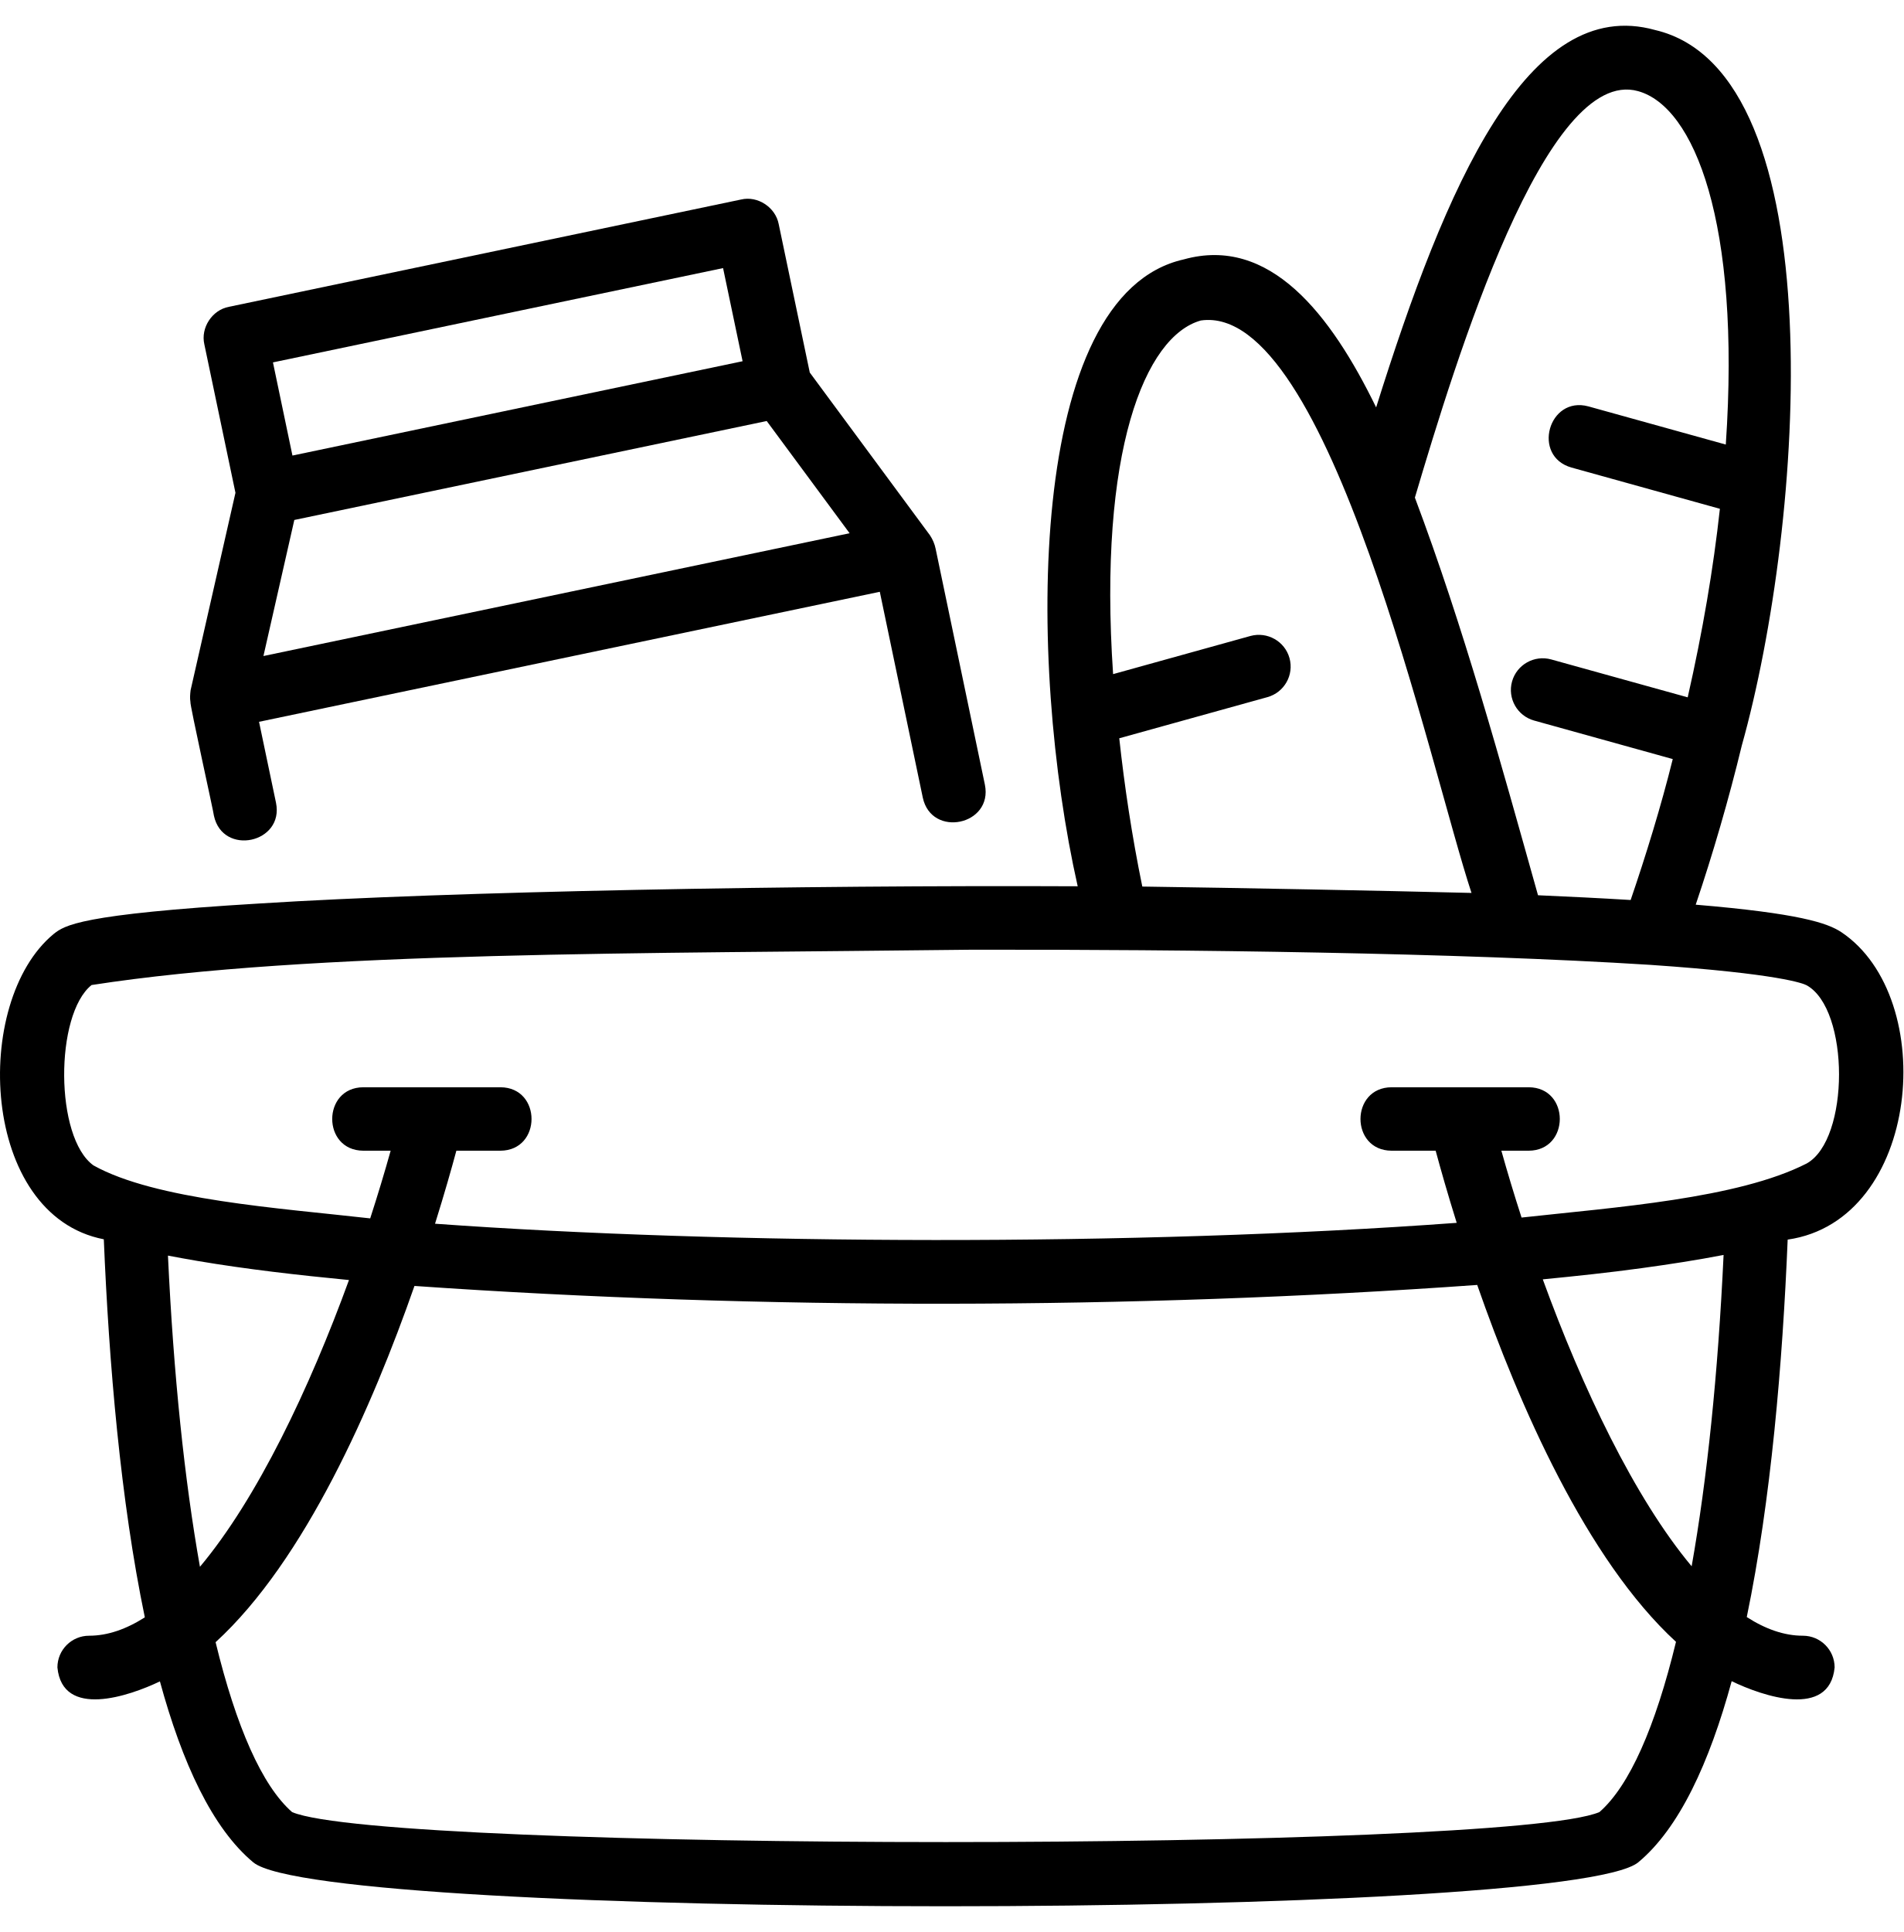
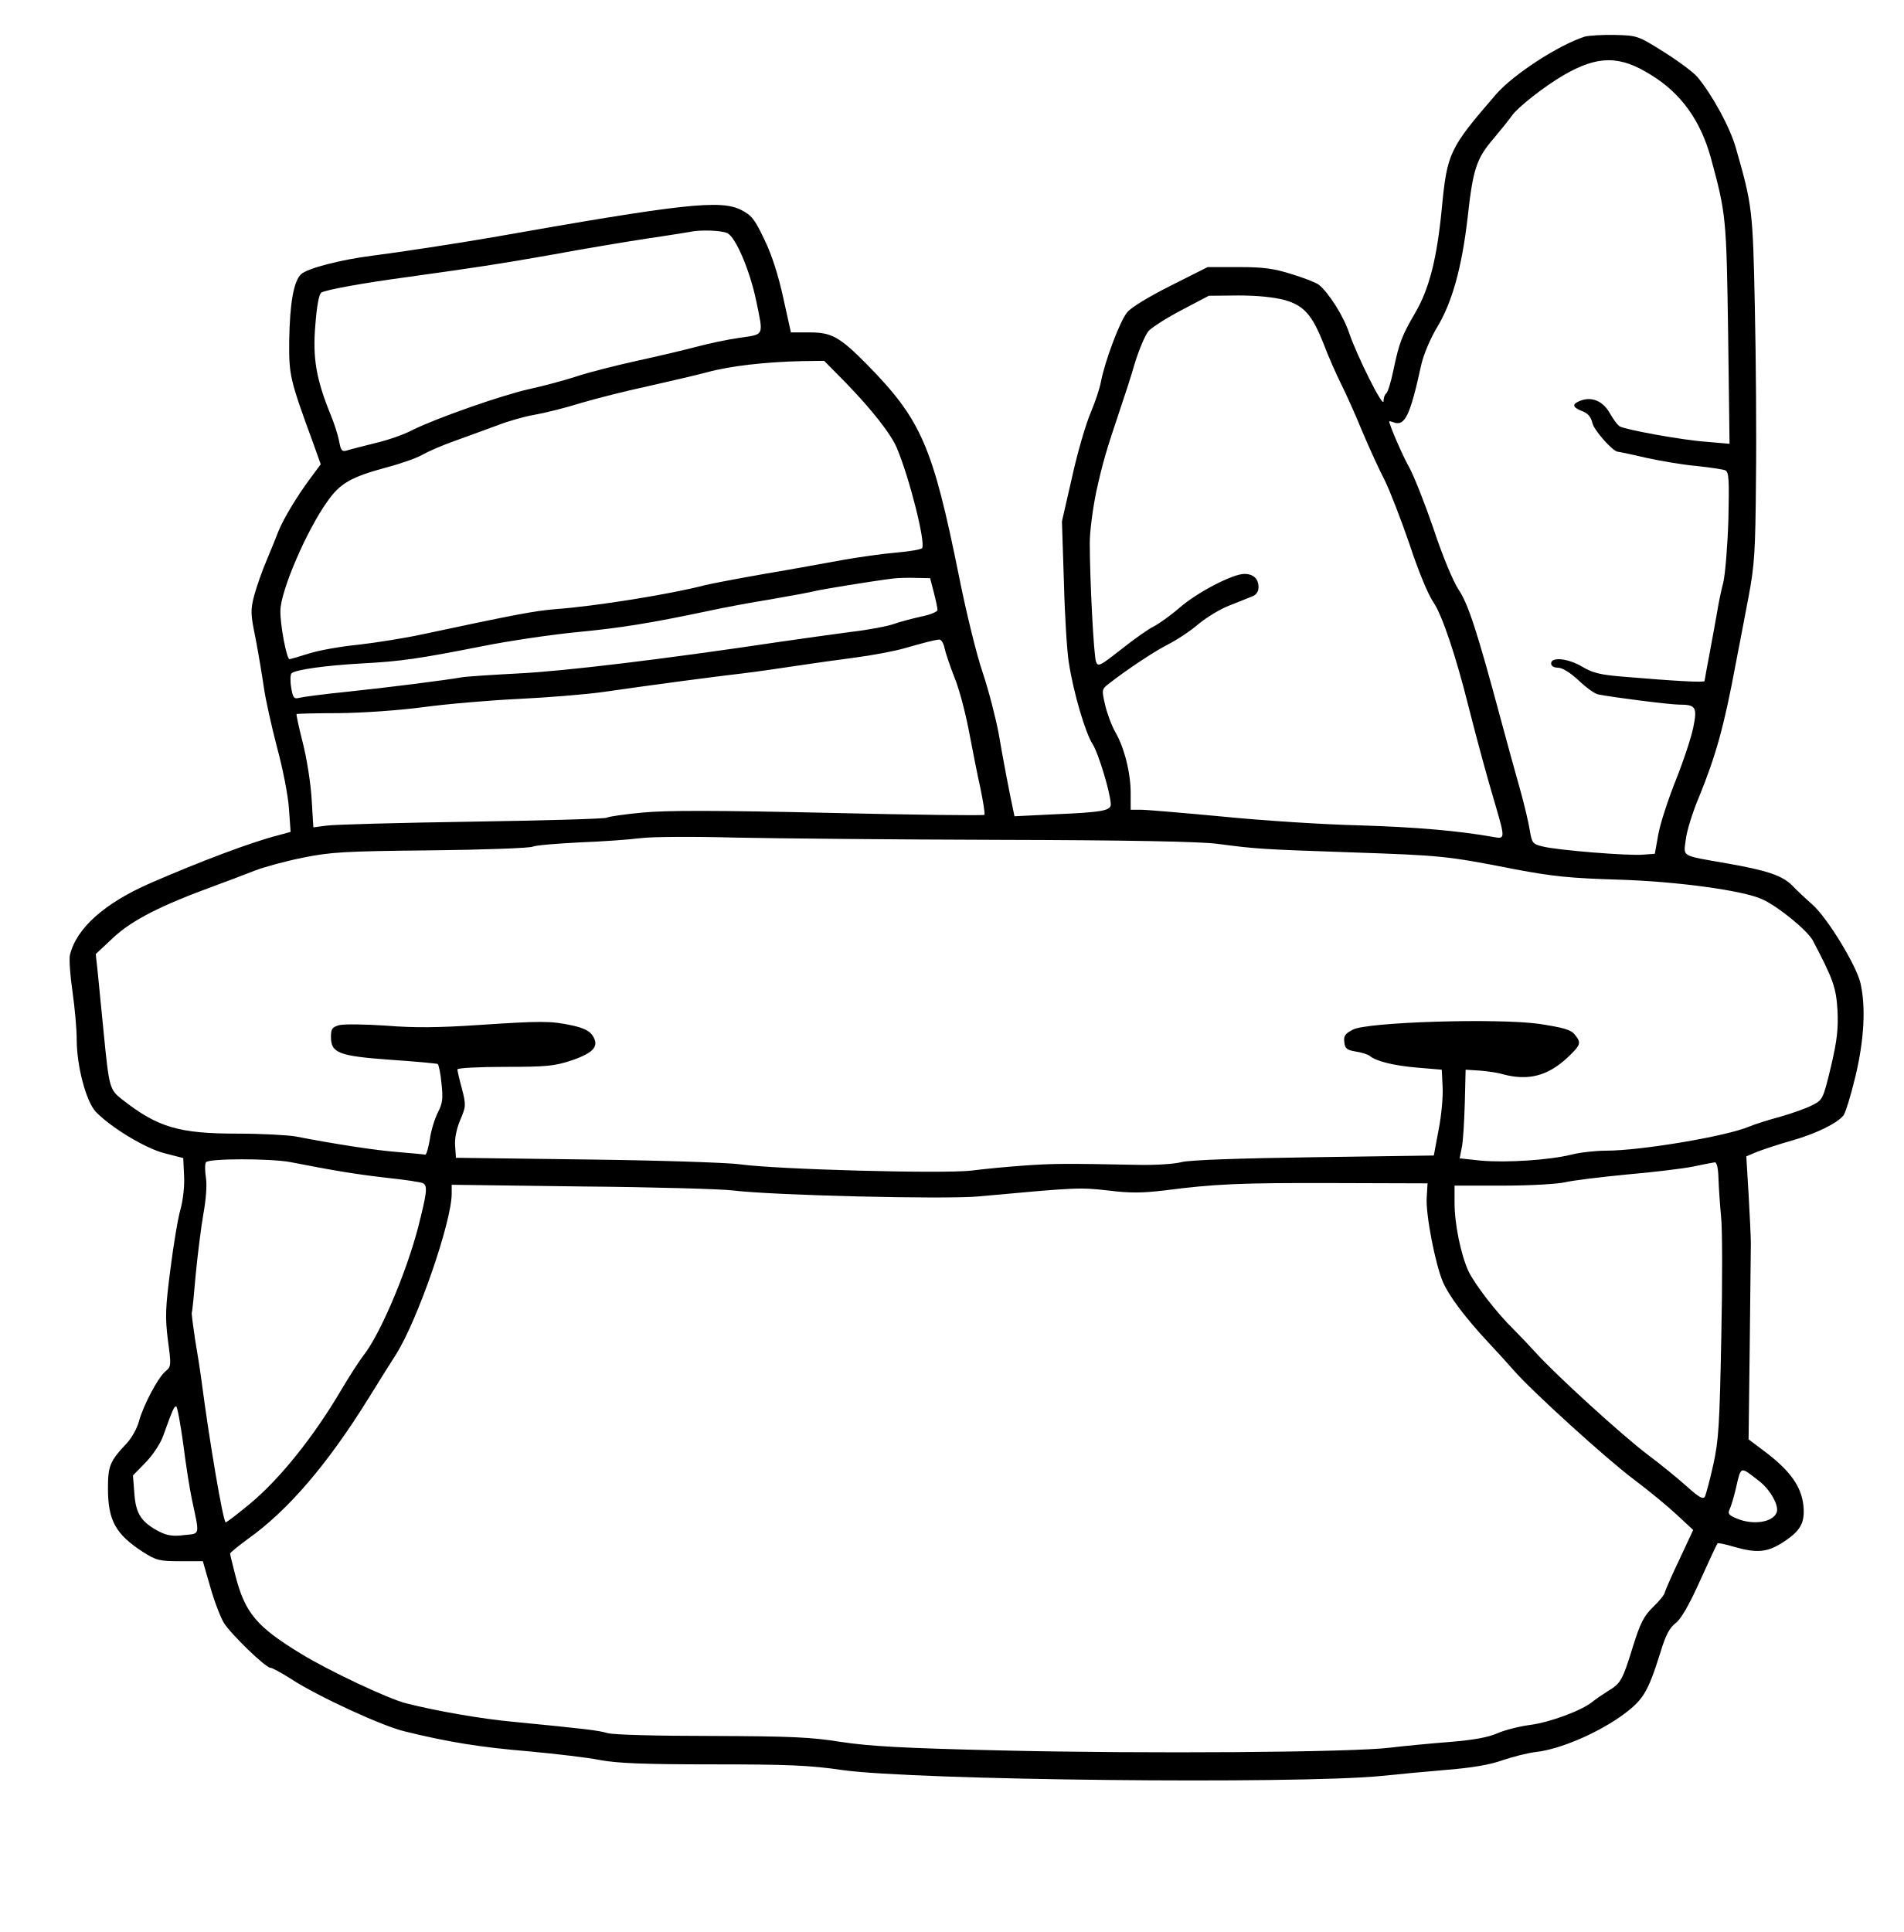
- <svg xmlns="http://www.w3.org/2000/svg" width="67" height="68" viewBox="0 0 67 68" fill="none">
-   <g id="Group">
-     <g id="Group_2">
-       <path id="Vector" d="M64.812 32.807C64.321 32.484 63.324 32.147 59.689 31.842C60.29 30.063 60.856 28.124 61.311 26.24C63.504 18.421 64.629 2.544 58.258 1.056C53.773 -0.193 50.892 6.524 48.44 14.339C46.835 11.043 44.687 8.29 41.669 9.13C36.127 10.371 36.15 23.277 37.935 31.194C28.176 31.149 15.834 31.375 9.147 31.799C2.774 32.18 2.271 32.573 1.889 32.873C-1 35.254 -0.699 42.775 3.654 43.619C3.834 47.975 4.243 52.815 5.098 56.925C4.451 57.337 3.795 57.572 3.137 57.572C2.52 57.572 2.021 58.071 2.021 58.688C2.197 60.502 4.549 59.698 5.629 59.179C6.411 62.047 7.475 64.352 8.918 65.551C10.171 66.58 21.719 67.094 33.275 67.094C44.84 67.094 56.412 66.579 57.667 65.547C59.109 64.349 60.172 62.042 60.955 59.172C62.035 59.695 64.401 60.508 64.579 58.688C64.578 58.071 64.079 57.572 63.462 57.572C62.799 57.572 62.138 57.334 61.486 56.915C62.338 52.812 62.746 47.981 62.926 43.63C67.614 42.958 68.274 35.117 64.812 32.807ZM57.661 3.208C59.63 3.753 61.281 7.811 60.748 15.647L55.913 14.304C54.506 13.923 53.91 16.058 55.316 16.456C55.316 16.456 60.54 17.908 60.54 17.908C60.311 20.009 59.933 22.229 59.407 24.544L54.599 23.209C54.006 23.047 53.39 23.393 53.224 23.986C53.059 24.58 53.407 25.195 54.001 25.361L58.881 26.717C58.468 28.385 57.925 30.139 57.399 31.677C56.331 31.612 55.243 31.559 54.138 31.51C52.816 26.806 51.521 22.081 49.804 17.514C51.242 12.666 54.412 2.297 57.661 3.208ZM42.27 11.28C46.795 10.632 50.368 27.12 51.797 31.428C48.459 31.345 43.704 31.254 40.209 31.204C39.839 29.401 39.581 27.664 39.398 25.985L44.613 24.537C45.208 24.371 45.555 23.756 45.39 23.162C45.225 22.569 44.609 22.223 44.016 22.384L39.181 23.727C38.65 15.894 40.302 11.831 42.27 11.28ZM6.952 44.381C8.703 44.677 10.493 44.879 12.284 45.053C10.893 48.868 9.056 52.739 7.038 55.146C6.497 52.103 6.109 48.41 5.912 44.193C6.248 44.256 6.586 44.32 6.952 44.381ZM56.3 63.779C52.993 65.188 13.589 65.186 10.282 63.78C9.225 62.855 8.313 60.78 7.589 57.8C10.741 54.915 13.116 49.474 14.589 45.261C26.823 46.111 39.874 46.092 51.998 45.226C53.467 49.437 55.842 54.891 58.995 57.787C58.27 60.777 57.358 62.856 56.3 63.779ZM57.796 44.633C58.759 44.501 59.737 44.351 60.67 44.17C60.473 48.389 60.086 52.083 59.546 55.128C57.53 52.714 55.694 48.842 54.306 45.029C55.503 44.912 56.644 44.791 57.796 44.633ZM63.595 40.951C61.163 42.192 56.833 42.493 53.559 42.854C53.298 42.048 53.06 41.258 52.848 40.501H53.81C55.269 40.495 55.271 38.274 53.81 38.268C53.81 38.268 48.984 38.268 48.984 38.268C47.525 38.274 47.523 40.495 48.984 40.501C48.984 40.501 50.535 40.501 50.535 40.501C50.704 41.127 50.951 41.999 51.276 43.04C39.989 43.871 25.559 43.811 15.313 43.071C15.643 42.017 15.894 41.133 16.064 40.501H17.615C19.074 40.495 19.076 38.274 17.615 38.268C17.615 38.268 12.789 38.268 12.789 38.268C11.33 38.274 11.328 40.495 12.789 40.501C12.789 40.501 13.751 40.501 13.751 40.501C13.537 41.267 13.295 42.067 13.031 42.883C9.84 42.522 5.467 42.233 3.291 41.019C1.926 40.041 1.926 35.711 3.223 34.67C10.943 33.472 22.798 33.567 34.185 33.427C41.785 33.415 51.309 33.531 58.094 33.96C58.094 33.96 58.094 33.96 58.094 33.96C62.639 34.272 63.48 34.617 63.595 34.679C65.113 35.523 65.114 40.106 63.595 40.951Z" fill="black" />
-       <path id="Vector_2" d="M6.703 24.707C6.673 24.773 7.534 28.643 7.53 28.711C7.84 30.143 10.009 29.678 9.715 28.253L9.118 25.405L30.969 20.829L32.482 28.073C32.788 29.502 34.96 29.047 34.668 27.617L32.945 19.367C32.943 19.349 32.937 19.331 32.934 19.314C32.9 19.146 32.832 18.988 32.737 18.843L28.504 13.112L27.41 7.886C27.298 7.298 26.67 6.883 26.087 7.022L8.057 10.799C7.468 10.909 7.058 11.536 7.193 12.12L8.288 17.345L6.709 24.294C6.693 24.431 6.68 24.571 6.703 24.707ZM10.36 18.301L26.988 14.818L29.906 18.768L9.273 23.09L10.36 18.301ZM25.452 9.436L26.139 12.714C22.19 13.542 14.242 15.207 10.294 16.034L9.608 12.755L25.452 9.436Z" fill="black" />
-     </g>
+ <svg xmlns="http://www.w3.org/2000/svg" version="1.0" width="670pt" height="680pt" viewBox="0 0 670 680" preserveAspectRatio="xMidYMid meet">
+   <g transform="translate(0,680) scale(0.1,-0.1)" fill="#000000" stroke="none">
+     <path d="M5578 6671 c-93 -30 -251 -133 -312 -203 -165 -191 -172 -206 -191 -403 -17 -175 -44 -282 -94 -367 -46 -79 -56 -104 -76 -200 -9 -43 -20 -80 -26 -83 -5 -4 -9 -16 -9 -27 0 -28 -93 158 -121 240 -20 60 -72 142 -107 170 -9 7 -52 24 -95 37 -63 20 -99 25 -187 25 l-109 0 -129 -65 c-74 -37 -141 -77 -154 -94 -26 -30 -80 -176 -93 -246 -4 -22 -20 -70 -36 -108 -16 -37 -46 -138 -65 -225 l-36 -157 7 -215 c3 -118 11 -244 17 -280 16 -107 59 -251 84 -289 21 -33 63 -173 64 -212 0 -22 -29 -28 -197 -35 l-142 -7 -5 24 c-12 55 -36 180 -51 269 -10 52 -34 147 -55 210 -22 63 -60 219 -85 345 -92 455 -132 548 -325 744 -94 95 -123 111 -199 111 l-67 0 -27 122 c-17 78 -40 151 -66 204 -34 72 -45 86 -82 105 -73 37 -206 22 -874 -96 -121 -21 -330 -53 -425 -65 -110 -14 -227 -44 -250 -65 -26 -24 -40 -101 -42 -235 -1 -122 2 -135 86 -364 l25 -70 -37 -50 c-49 -66 -94 -142 -112 -186 -7 -19 -26 -65 -41 -101 -16 -37 -35 -92 -44 -124 -14 -54 -13 -66 5 -154 10 -53 23 -130 29 -172 6 -42 27 -136 46 -209 20 -73 39 -169 42 -215 l6 -83 -44 -12 c-94 -24 -272 -91 -449 -168 -163 -71 -262 -160 -284 -254 -3 -15 1 -72 9 -127 8 -56 15 -132 15 -169 0 -95 33 -218 67 -255 54 -56 175 -129 242 -146 l66 -17 3 -63 c2 -36 -4 -85 -12 -115 -9 -29 -25 -125 -36 -212 -18 -139 -19 -170 -9 -251 12 -89 12 -93 -9 -110 -26 -22 -78 -120 -93 -176 -6 -23 -25 -58 -43 -77 -59 -63 -66 -79 -66 -158 0 -114 27 -162 124 -225 46 -29 58 -32 130 -32 l80 0 26 -90 c14 -50 36 -107 48 -127 26 -41 147 -158 164 -158 6 0 39 -18 72 -39 93 -61 323 -167 401 -185 154 -38 268 -56 435 -70 96 -9 210 -22 253 -31 61 -11 151 -15 396 -15 260 0 341 -3 456 -20 257 -36 1592 -50 1895 -21 58 6 164 16 235 22 87 7 152 18 195 34 36 12 90 26 120 29 81 10 204 62 291 122 83 59 98 83 144 229 18 60 32 86 53 102 18 13 47 62 86 149 32 71 60 131 62 132 1 2 27 -3 57 -12 80 -23 116 -20 169 13 66 42 82 70 76 132 -7 65 -44 119 -128 184 l-65 49 4 326 c2 179 4 343 4 365 0 22 -4 100 -8 172 l-8 133 38 16 c21 8 77 27 124 40 86 25 157 60 180 88 7 9 26 70 42 137 31 129 37 245 18 328 -14 62 -115 228 -168 276 -25 22 -57 52 -72 68 -35 35 -87 53 -229 78 -166 29 -154 22 -146 84 3 29 24 97 47 151 59 145 88 248 129 469 12 61 32 166 45 235 21 111 24 158 26 410 2 157 0 431 -4 610 -7 342 -9 358 -67 560 -20 71 -83 187 -136 250 -14 16 -66 55 -117 87 -91 57 -93 58 -172 60 -44 1 -92 -2 -107 -6z m234 -135 c106 -65 174 -161 210 -291 54 -198 55 -210 61 -618 l5 -389 -81 7 c-86 6 -282 42 -305 54 -8 4 -23 25 -35 46 -24 43 -63 60 -103 45 -32 -12 -30 -23 5 -37 20 -7 31 -20 36 -41 5 -26 73 -102 90 -102 3 0 47 -9 98 -21 50 -11 131 -25 178 -29 47 -5 93 -12 101 -15 14 -5 15 -30 12 -173 -3 -93 -11 -191 -18 -222 -8 -30 -17 -75 -21 -100 -4 -25 -16 -89 -26 -143 -10 -54 -19 -101 -19 -104 0 -6 -106 0 -295 16 -71 6 -100 13 -135 34 -50 30 -110 36 -110 12 0 -9 9 -15 24 -15 15 0 43 -17 73 -45 26 -25 57 -47 68 -49 55 -11 254 -36 285 -36 60 0 65 -9 50 -82 -7 -34 -35 -119 -62 -186 -27 -68 -55 -154 -61 -190 l-12 -67 -40 -3 c-51 -5 -309 16 -356 29 -34 8 -37 13 -44 56 -4 25 -19 91 -35 147 -16 56 -45 162 -65 236 -85 317 -117 415 -151 465 -19 29 -56 117 -88 214 -31 90 -69 186 -85 215 -23 40 -71 151 -71 163 0 1 6 0 14 -3 41 -16 59 20 99 203 8 35 32 92 55 130 54 89 88 213 108 387 19 172 31 208 92 279 26 31 55 67 64 80 20 29 113 102 181 142 121 70 198 71 309 1z m-3251 -557 c29 -15 78 -130 100 -234 27 -130 31 -121 -58 -134 -43 -6 -112 -21 -153 -32 -41 -11 -135 -33 -208 -49 -73 -16 -167 -40 -210 -54 -42 -14 -117 -34 -167 -45 -96 -21 -330 -103 -414 -145 -28 -15 -85 -35 -128 -45 -43 -11 -88 -22 -100 -26 -19 -6 -23 -2 -29 31 -4 21 -17 63 -30 94 -51 125 -64 200 -54 316 5 66 13 110 21 114 15 10 148 34 304 55 258 36 317 45 505 78 107 20 258 45 335 57 77 11 147 23 155 24 35 8 113 5 131 -5z m1961 -235 c69 -20 97 -52 139 -159 15 -40 42 -101 59 -135 17 -34 51 -109 75 -168 25 -59 60 -136 79 -172 18 -36 57 -137 87 -224 30 -92 66 -179 84 -205 31 -44 80 -191 124 -367 30 -118 65 -248 95 -348 34 -116 34 -120 -6 -112 -125 22 -274 35 -473 41 -126 3 -343 17 -482 31 -139 13 -268 24 -287 24 l-36 0 0 58 c0 71 -22 160 -54 215 -13 23 -29 66 -36 96 -12 52 -12 55 11 73 64 50 157 112 207 138 32 16 81 48 110 73 29 24 78 54 110 66 31 12 67 27 80 32 14 5 22 17 22 32 0 30 -18 47 -50 47 -41 0 -166 -65 -228 -119 -31 -27 -72 -56 -91 -66 -19 -9 -71 -46 -115 -81 -74 -58 -81 -62 -88 -43 -8 21 -22 289 -22 419 0 41 11 122 23 180 23 104 35 144 84 290 14 41 38 114 52 163 15 48 36 98 48 112 12 13 65 47 117 74 l95 50 104 1 c68 0 125 -6 163 -16z m-1545 -291 c92 -95 159 -180 180 -230 45 -107 101 -331 89 -352 -3 -5 -45 -12 -92 -16 -48 -4 -132 -16 -188 -26 -55 -10 -180 -33 -276 -49 -96 -17 -191 -35 -210 -40 -118 -31 -385 -74 -525 -84 -73 -6 -142 -19 -470 -89 -60 -13 -161 -29 -222 -36 -62 -6 -141 -20 -175 -31 -35 -11 -66 -20 -69 -20 -10 0 -33 121 -32 170 0 69 93 285 166 386 45 64 83 85 208 119 50 13 106 33 125 44 19 11 71 34 117 50 45 16 112 41 148 54 36 14 94 31 130 37 35 6 108 24 162 41 54 16 160 43 235 59 75 17 171 39 212 50 80 22 204 36 333 39 l78 1 76 -77z m310 -738 c7 -27 13 -55 13 -62 0 -6 -26 -17 -57 -23 -31 -7 -74 -18 -96 -26 -22 -8 -90 -21 -151 -28 -61 -8 -174 -24 -251 -35 -421 -63 -759 -103 -915 -111 -96 -5 -188 -11 -205 -14 -57 -10 -261 -36 -405 -51 -80 -8 -155 -18 -166 -21 -19 -5 -23 -1 -29 36 -4 23 -3 46 1 50 13 13 122 28 249 35 135 7 202 17 420 60 94 19 244 41 335 50 156 15 256 31 465 75 50 11 146 29 215 40 69 12 141 25 160 30 31 7 195 34 275 44 17 2 52 3 79 2 l50 -1 13 -50z m38 -197 c4 -18 20 -65 35 -103 16 -39 38 -122 50 -185 12 -63 30 -155 41 -204 10 -49 17 -92 14 -94 -3 -3 -249 0 -548 7 -399 9 -572 9 -656 1 -63 -6 -119 -14 -125 -18 -6 -4 -220 -10 -476 -14 -256 -4 -486 -10 -511 -14 l-46 -6 -6 99 c-3 54 -17 143 -31 198 -14 55 -24 101 -22 102 1 1 69 3 151 3 87 1 211 10 295 21 80 11 231 24 335 29 105 5 237 16 295 24 173 25 399 55 495 66 50 6 133 18 185 26 52 8 145 21 206 29 62 8 143 23 180 34 71 20 100 28 121 30 6 0 15 -14 18 -31z m195 -674 c448 -1 705 -6 765 -14 138 -18 150 -19 470 -30 320 -11 335 -12 580 -60 133 -25 194 -31 360 -36 205 -6 443 -38 510 -70 56 -26 157 -109 176 -144 72 -137 82 -165 87 -246 3 -65 -1 -104 -23 -198 -28 -116 -29 -117 -66 -136 -21 -11 -72 -29 -114 -41 -42 -11 -91 -27 -110 -35 -82 -34 -380 -84 -501 -84 -37 0 -92 -6 -123 -14 -77 -19 -227 -29 -318 -21 l-75 8 7 36 c5 20 9 90 11 156 l3 120 48 -3 c26 -2 64 -7 83 -13 90 -24 158 -6 228 59 47 45 49 51 25 81 -14 17 -40 24 -123 37 -146 21 -607 7 -658 -20 -27 -14 -33 -22 -30 -44 2 -22 9 -28 40 -33 20 -3 43 -10 50 -16 24 -19 86 -34 170 -41 l83 -7 3 -60 c2 -33 -4 -101 -14 -151 l-17 -91 -421 -6 c-278 -4 -436 -10 -466 -17 -25 -7 -92 -11 -150 -10 -252 5 -301 5 -400 -2 -58 -4 -143 -12 -190 -18 -99 -12 -688 4 -815 22 -44 6 -287 14 -540 17 l-460 6 -3 42 c-2 26 5 60 18 91 20 47 21 52 6 110 -9 33 -16 64 -16 68 0 5 75 9 168 9 149 0 174 3 235 23 78 27 97 50 73 87 -11 17 -32 27 -73 36 -74 16 -108 16 -333 1 -136 -9 -221 -10 -320 -2 -74 5 -148 6 -165 2 -26 -7 -30 -13 -30 -42 0 -56 27 -67 209 -80 88 -6 163 -13 167 -15 3 -3 10 -33 13 -68 6 -54 4 -70 -13 -103 -11 -22 -24 -64 -28 -94 -5 -30 -12 -54 -16 -54 -4 1 -47 5 -95 9 -79 6 -222 28 -361 55 -29 5 -122 10 -205 10 -207 0 -281 22 -407 121 -43 34 -45 40 -64 234 -8 83 -18 179 -21 213 l-7 64 62 58 c65 61 167 113 356 182 44 16 107 40 140 53 33 13 110 34 170 46 99 20 144 23 450 26 187 2 349 8 360 13 11 5 85 11 165 15 80 3 177 10 215 15 39 5 187 6 330 2 143 -3 564 -7 935 -8z m-2499 -1134 c154 -30 225 -42 336 -55 68 -7 127 -16 133 -20 16 -10 12 -36 -19 -158 -43 -162 -133 -373 -191 -447 -15 -19 -51 -75 -80 -124 -96 -163 -214 -310 -318 -397 -46 -38 -86 -69 -88 -67 -10 11 -56 280 -84 493 -5 39 -16 108 -24 155 -7 47 -12 87 -11 90 2 3 8 64 14 135 7 72 19 167 27 213 9 49 13 100 9 126 -4 25 -4 49 0 55 8 14 224 14 296 1z m5028 -57 c1 -32 5 -92 9 -133 5 -41 5 -232 1 -425 -6 -306 -9 -363 -28 -449 -12 -55 -26 -106 -30 -114 -6 -10 -21 -2 -62 35 -30 27 -92 78 -139 113 -89 67 -326 283 -395 360 -22 24 -56 60 -76 80 -60 58 -140 162 -161 208 -26 58 -48 164 -48 238 l0 61 173 0 c96 0 192 6 217 12 25 6 122 18 215 27 94 8 199 21 235 28 36 8 70 14 76 15 7 1 12 -21 13 -56z m-1027 -68 c-4 -58 30 -234 57 -297 21 -49 78 -125 160 -213 31 -33 72 -78 91 -100 66 -75 326 -311 421 -382 52 -39 120 -95 152 -125 l57 -53 -49 -105 c-28 -58 -50 -110 -51 -115 0 -6 -18 -29 -40 -50 -34 -33 -46 -57 -72 -140 -37 -120 -43 -130 -88 -157 -19 -12 -44 -29 -55 -38 -36 -30 -149 -72 -218 -81 -38 -5 -89 -18 -115 -29 -33 -15 -84 -24 -167 -31 -66 -5 -160 -14 -210 -20 -132 -17 -864 -22 -1370 -10 -351 8 -465 15 -565 30 -105 17 -177 20 -455 21 -190 0 -345 4 -366 10 -35 10 -79 15 -334 40 -110 10 -270 38 -376 65 -63 16 -271 114 -369 174 -156 95 -197 143 -231 274 -10 39 -19 75 -19 79 0 3 28 26 62 51 141 100 280 262 423 492 33 53 77 124 99 158 76 120 196 467 196 566 l0 31 458 -6 c251 -2 491 -9 532 -14 135 -17 744 -32 865 -21 348 32 354 32 455 21 78 -10 122 -9 198 0 179 23 265 27 597 26 l330 -1 -3 -50z m-4377 -867 c9 -73 23 -160 30 -193 28 -132 31 -122 -27 -128 -38 -5 -59 -2 -87 12 -63 33 -83 62 -88 134 l-5 64 45 46 c26 27 53 68 62 95 33 92 38 102 45 102 4 0 15 -60 25 -132z m5546 -130 c40 -30 72 -88 63 -111 -13 -35 -82 -46 -140 -22 -29 12 -33 18 -26 32 5 10 15 43 22 73 19 82 14 80 81 28z" />
  </g>
</svg>
